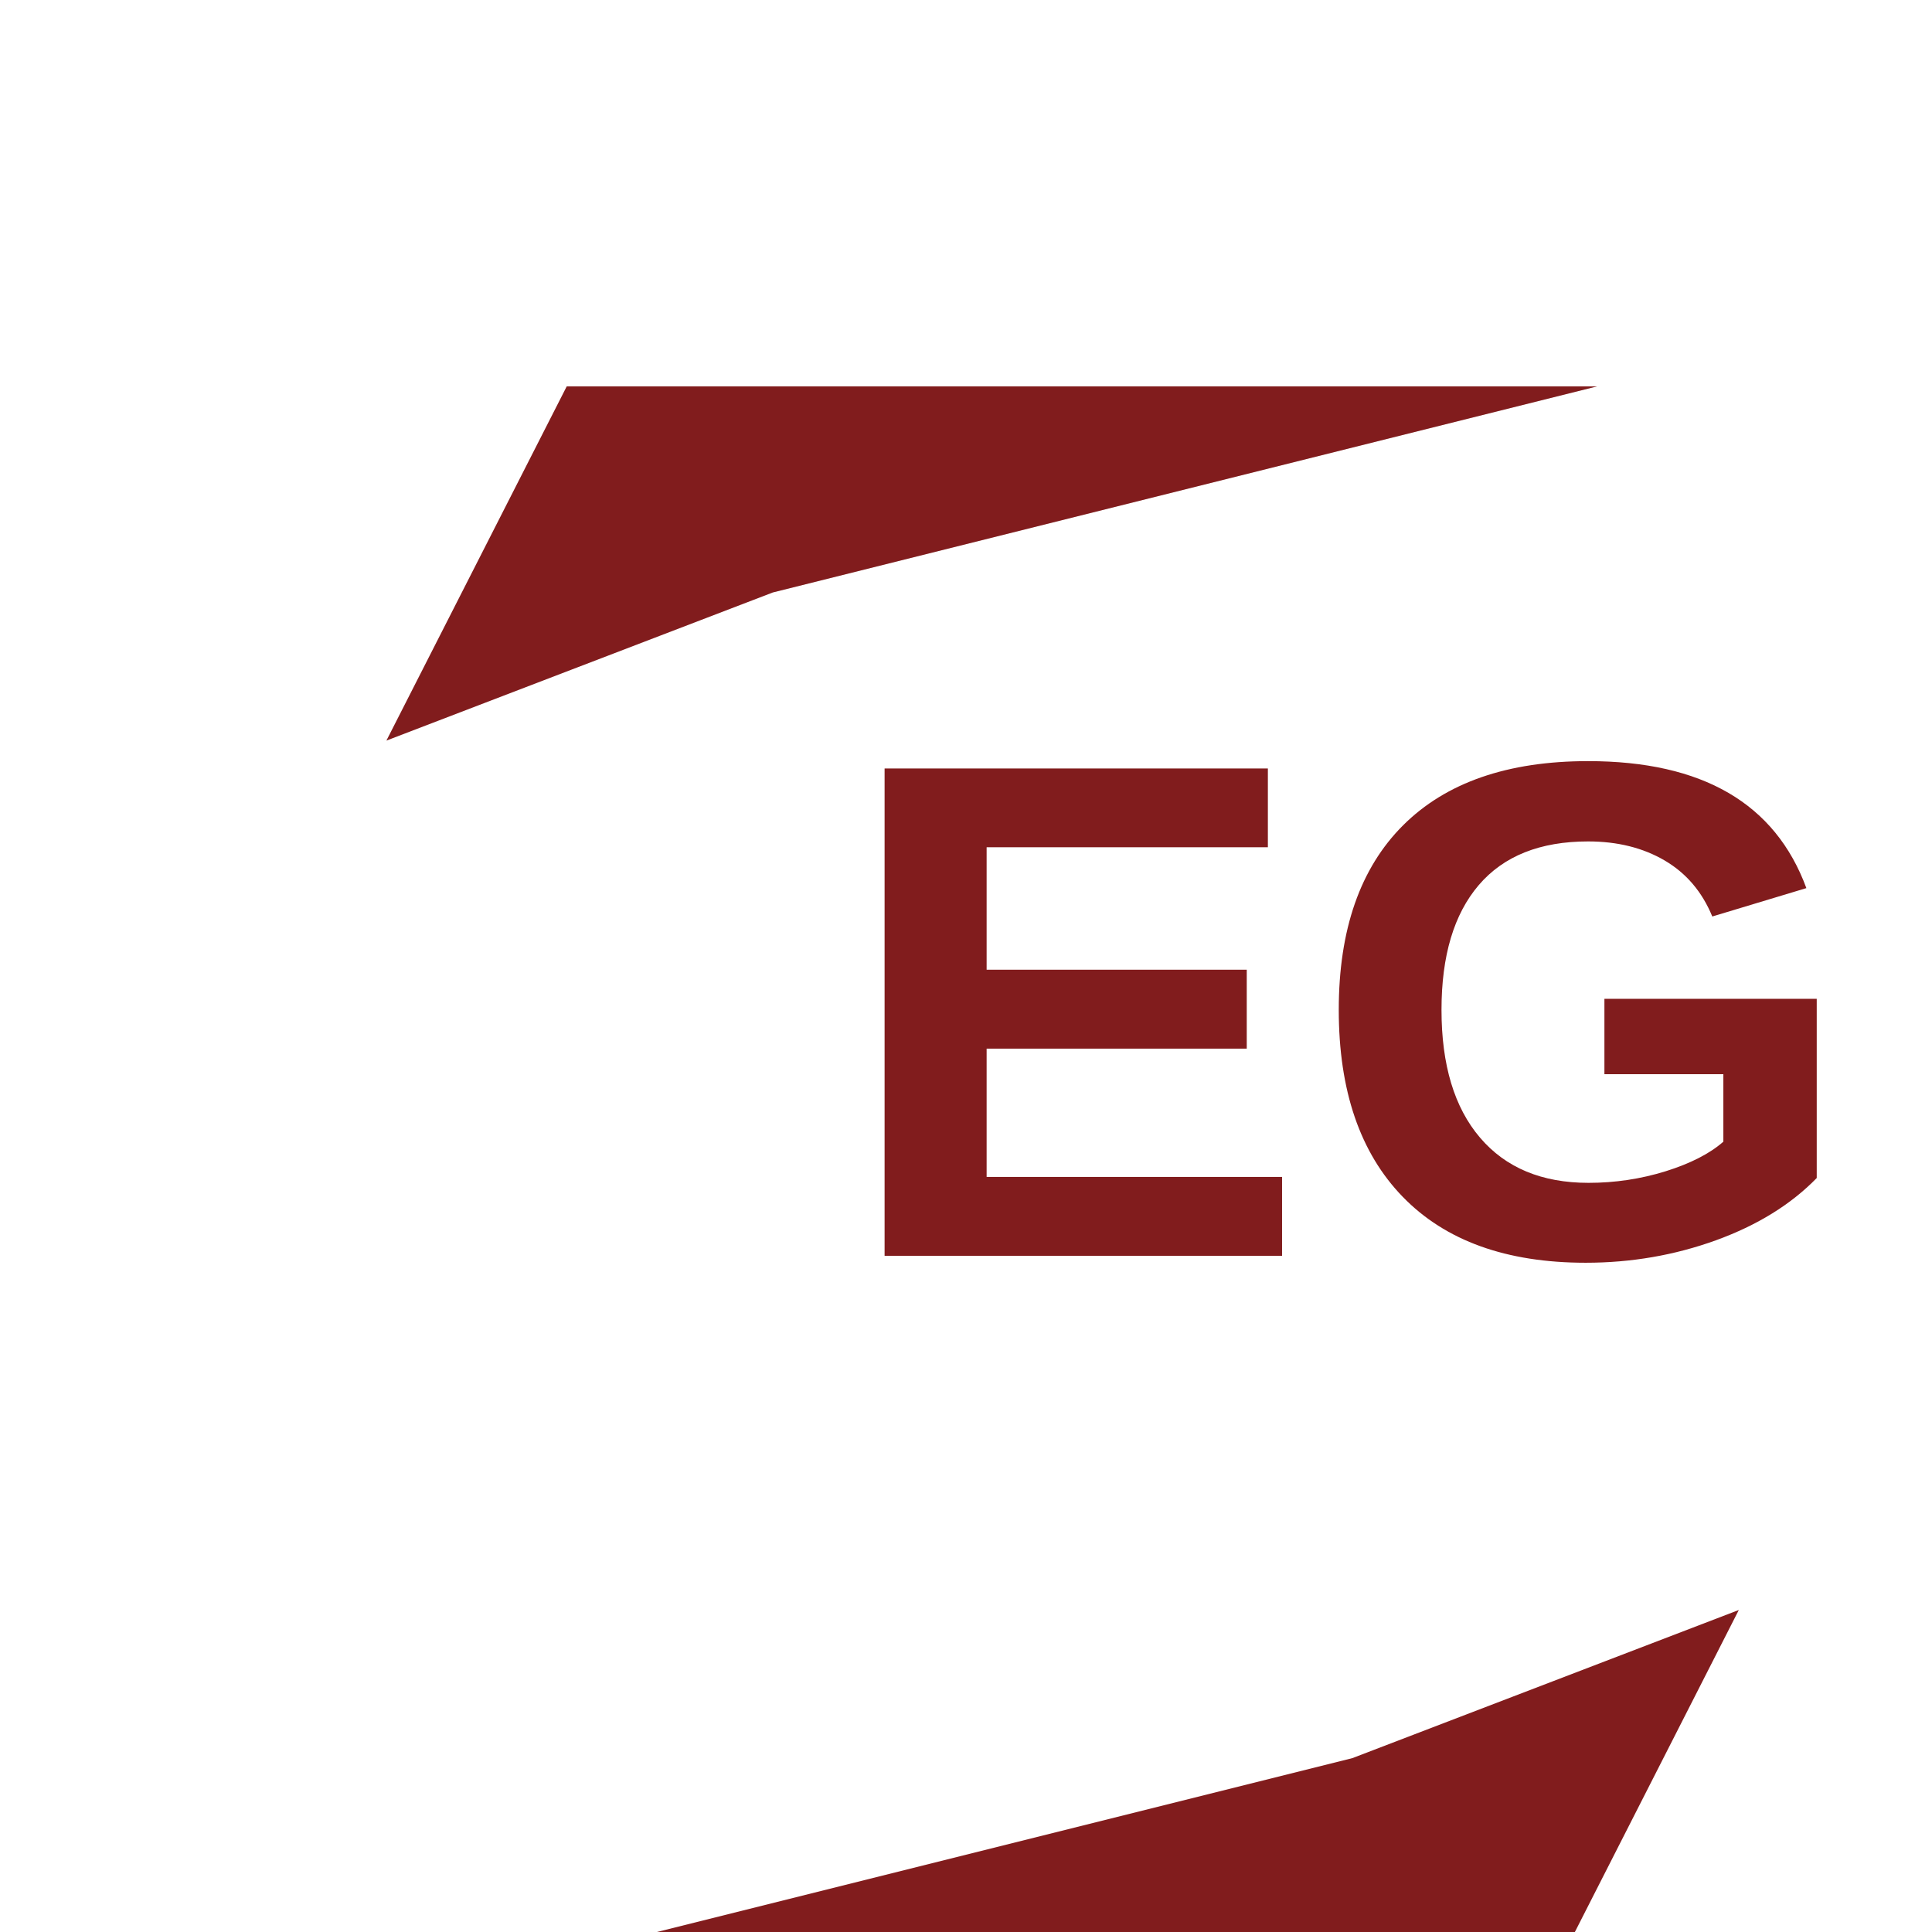
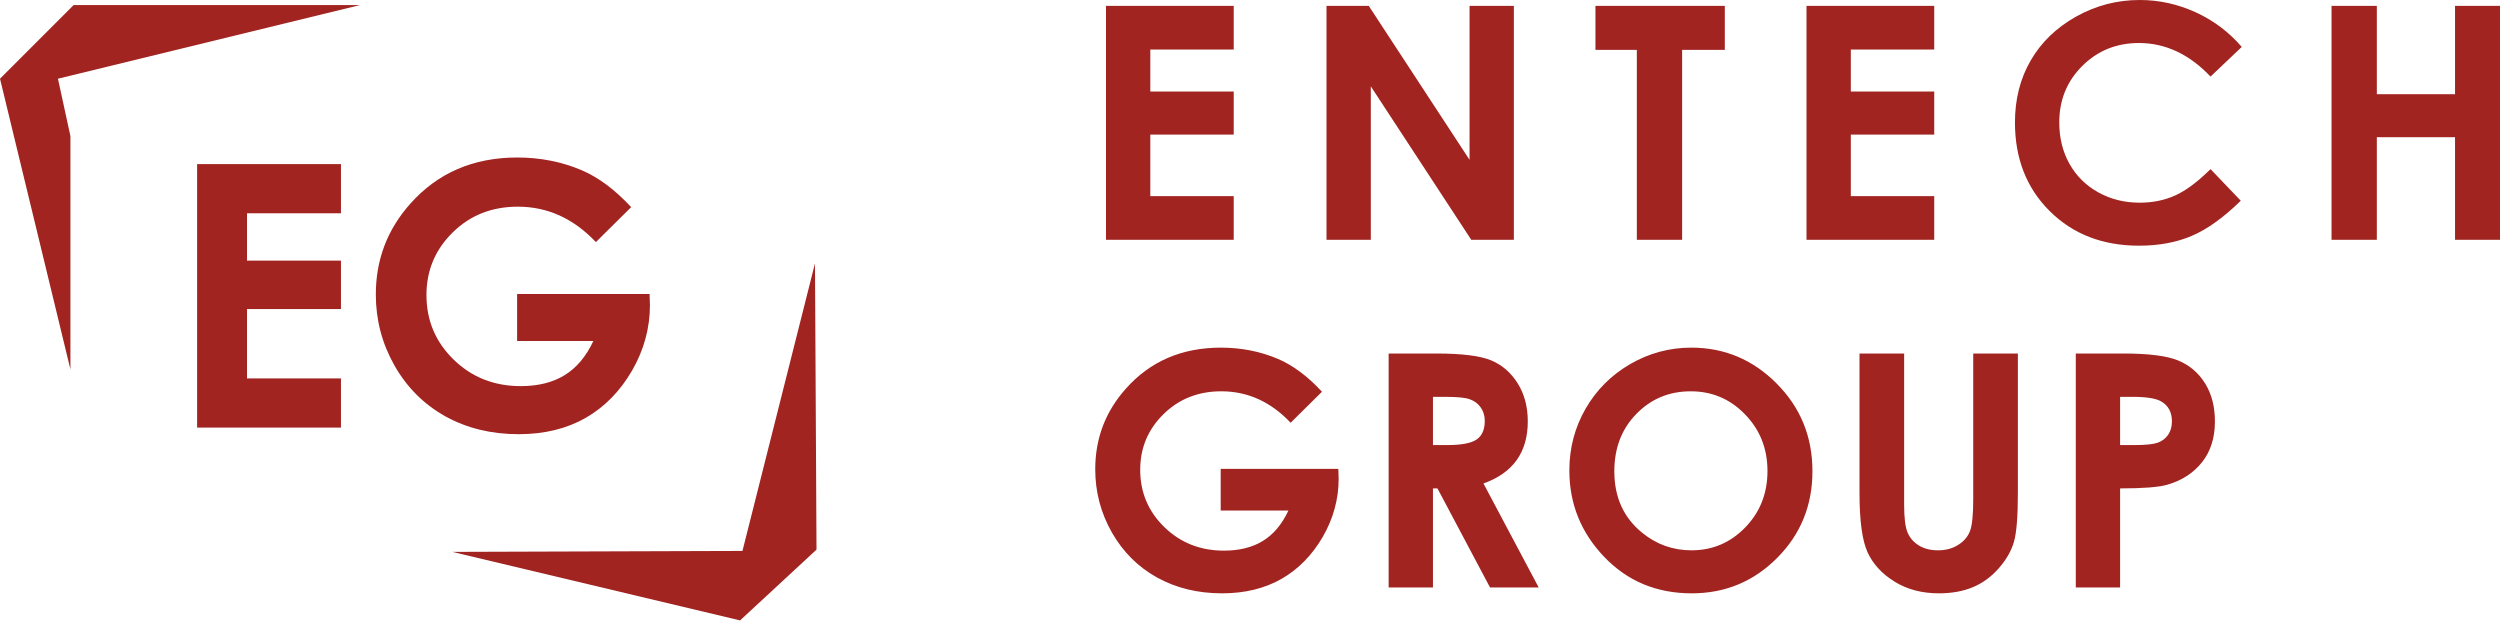
- <svg xmlns="http://www.w3.org/2000/svg" viewBox="0 0 300 300" fill="none">
+ <svg xmlns="http://www.w3.org/2000/svg" xml:space="preserve" width="618.432mm" height="153.472mm" version="1.1" style="shape-rendering:geometricPrecision; text-rendering:geometricPrecision; image-rendering:optimizeQuality; fill-rule:evenodd; clip-rule:evenodd" viewBox="0 0 22119.48 5489.24">
  <defs>
-     <style>
-       .logo-fill { fill: #811c1d; }
-     </style>
+     <style type="text/css">
+    
+     .fil0 {fill:#A12421}
+     .fil1 {fill:#A12421;fill-rule:nonzero}
+    
+   </style>
  </defs>
-   <g transform="translate(60,60)" class="logo-fill">
-     <polygon points="0,55 28,0 188,0 60,32" />
-     <polygon points="210,190 182,245 22,245 150,213" />
-     <text x="70" y="135" font-family="Montserrat, Arial, sans-serif" font-weight="700" font-size="110" fill="#811c1d">
-       EG
-     </text>
+   <g id="Слой_x0020_1">
+     <polygon class="fil0" points="623.13,3268.47 -0,696.41 651.85,44.56 3186.35,44.56 512.64,696.41 623.13,1204.63 " />
+     <polygon class="fil0" points="4001.65,4882.95 6547.96,5489.24 7224.3,4862.83 7210.89,2330.2 6569.09,4874.51 " />
+     <path class="fil1" d="M9785.56 51.89l1130.17 0 0 386.33 -738.06 0 0 371.92 738.06 0 0 380.57 -738.06 0 0 544.9 738.06 0 0 386.33 -1130.17 0 0 -2070.05zm1951 0l373.84 0 891.83 1362.26 0 -1362.26 392.1 0 0 2070.05 -376.73 0 -888.94 -1357.93 0 1357.93 -392.1 0 0 -2070.05zm2379.63 0l1144.58 0 0 389.21 -377.69 0 0 1680.84 -400.74 0 0 -1680.84 -366.15 0 0 -389.21zm1867.39 0l1130.17 0 0 386.33 -738.06 0 0 371.92 738.06 0 0 380.57 -738.06 0 0 544.9 738.06 0 0 386.33 -1130.17 0 0 -2070.05zm3850.95 363.28l-276.29 262.36c-187.88,-197.97 -398.82,-296.96 -633.8,-296.96 -197.97,0 -365.19,67.76 -500.7,202.77 -135.99,135.03 -203.74,301.28 -203.74,499.25 0,137.91 30.27,260.44 90.34,367.11 60.06,107.15 145.11,191.24 254.67,252.27 110.04,61.03 232.09,91.3 366.64,91.3 114.35,0 219.11,-21.14 313.77,-63.91 95.14,-42.77 199.41,-120.61 312.81,-233.05l267.64 279.66c-152.8,149.44 -297.44,253.23 -433.42,310.89 -135.99,58.14 -291.68,86.97 -466.1,86.97 -321.95,0 -585.75,-101.87 -790.93,-306.09 -205.18,-203.73 -307.53,-465.61 -307.53,-784.2 0,-206.62 46.61,-389.69 140.31,-550.19 93.22,-160.49 226.8,-289.26 401.22,-386.81 173.95,-97.54 361.34,-146.56 562.68,-146.56 170.58,0 334.92,36.04 493.49,108.12 158.09,72.07 294.55,174.43 408.91,307.05zm794.41 -363.28l400.74 0 0 781.32 691.94 0 0 -781.32 397.87 0 0 2070.05 -397.87 0 0 -908.17 -691.94 0 0 908.17 -400.74 0 0 -2070.05z" />
+     <path class="fil1" d="M11696.56 3466l-277.25 274.37c-175.39,-185.48 -380.09,-278.22 -613.62,-278.22 -203.26,0 -373.84,67.27 -511.26,202.3 -137.43,135.03 -206.14,298.88 -206.14,492.04 0,199.42 71.11,368.55 213.82,507.42 142.72,138.87 318.58,208.06 527.61,208.06 135.99,0 250.83,-28.83 344.05,-86 93.22,-57.18 168.66,-146.56 225.84,-268.61l-599.2 0 0 -369.03 1040.8 0 2.88 86.97c0,181.15 -47.09,352.7 -140.79,515.11 -94.18,161.94 -215.75,285.91 -364.71,371.43 -149.44,85.05 -324.83,127.82 -525.69,127.82 -214.78,0 -406.51,-46.61 -575.17,-139.83 -168.67,-93.71 -301.77,-226.33 -400.27,-398.83 -98.02,-172.98 -147.04,-358.95 -147.04,-558.84 0,-273.89 90.82,-512.22 271.97,-714.52 214.79,-241.22 494.94,-361.83 839.46,-361.83 180.19,0 348.85,33.15 505.98,99.95 132.14,56.22 261.88,153.29 388.73,290.23zm589.85 -338.28l418.53 0c228.72,0 392.09,20.19 489.16,61.03 97.54,40.85 175.38,109.08 234.49,203.74 59.11,94.65 88.9,206.62 88.9,336.35 0,135.99 -32.67,249.87 -97.54,341.17 -65.35,91.77 -163.38,160.97 -294.56,207.58l488.68 920.18 -430.54 0 -465.14 -876.45 -39.89 0 0 876.45 -392.09 0 0 -2070.05zm392.09 810.15l124.94 0c126.85,0 213.82,-16.33 261.88,-49.49 47.57,-33.16 71.6,-87.93 71.6,-164.82 0,-45.16 -12.02,-84.56 -35.56,-118.21 -23.55,-33.63 -55.26,-57.66 -95.14,-72.07 -39.4,-14.9 -112.44,-22.1 -218.64,-22.1l-109.08 0 0 426.69zm2286.54 -862.04c292.63,0 544.42,106.2 754.88,318.1 210.94,211.91 316.18,470.42 316.18,775.07 0,302.24 -103.79,557.88 -311.85,766.9 -207.58,209.02 -459.85,313.77 -756.33,313.77 -310.89,0 -568.93,-107.63 -774.11,-322.43 -205.66,-214.79 -308.49,-469.94 -308.49,-765.46 0,-197.49 48.05,-379.61 143.67,-545.86 95.63,-165.78 227.29,-297.44 394.5,-394.5 167.71,-97.07 348.37,-145.6 541.55,-145.6zm-5.77 386.33c-190.76,0 -351.25,66.79 -480.98,199.89 -130.23,133.11 -195.09,302.25 -195.09,507.91 0,228.72 81.68,409.87 245.54,542.98 127.33,104.27 272.93,156.17 437.74,156.17 185.96,0 344.53,-67.75 475.24,-202.77 131.18,-135.03 196.53,-301.28 196.53,-499.25 0,-197.01 -65.84,-363.75 -197.97,-500.21 -131.66,-136.47 -292.15,-204.7 -481,-204.7zm1493.21 -334.44l394.98 0 0 1339.19c0,115.33 10.1,197.01 30.28,244.58 20.18,48.06 53.34,86.01 99.95,114.85 46.61,28.35 102.82,42.76 168.17,42.76 69.67,0 129.26,-15.85 179.72,-48.05 50.45,-31.72 85.05,-72.08 104.27,-121.58 19.22,-49.01 28.83,-143.19 28.83,-282.06l0 -1289.7 394.99 0 0 1233.96c0,208.54 -11.53,352.7 -35.08,433.43 -23.54,80.73 -68.23,158.57 -134.54,233.52 -65.84,74.96 -142.23,130.7 -228.72,166.74 -86.01,36.05 -186.44,54.3 -300.8,54.3 -149.92,0 -280.62,-34.6 -391.62,-103.31 -111.48,-69.2 -190.77,-155.21 -238.81,-259 -47.57,-103.79 -71.6,-278.7 -71.6,-525.68l0 -1233.96zm1913.66 0l418.52 0c226.32,0 389.21,20.66 489.16,62.47 99.95,41.8 179.23,109.55 236.9,202.77 57.66,93.22 86.48,205.18 86.48,335.88 0,144.63 -37.96,264.76 -113.88,360.39 -75.44,95.62 -178.27,162.41 -308.49,199.89 -76.4,21.62 -215.27,32.2 -416.61,32.2l0 876.45 -392.09 0 0 -2070.05zm392.09 810.15l126.38 0c99.46,0 168.18,-7.21 207.1,-21.14 38.93,-14.42 69.19,-37.48 91.78,-70.16 22.1,-32.67 33.16,-72.07 33.16,-118.68 0,-80.25 -31.24,-138.87 -93.71,-175.39 -45.16,-27.38 -129.74,-41.32 -252.75,-41.32l-111.96 0 0 426.69z" />
+     <polygon class="fil1" points="1743.93,1451.98 3016.7,1451.98 3016.7,1887.05 2185.51,1887.05 2185.51,2305.9 3016.7,2305.9 3016.7,2734.49 2185.51,2734.49 2185.51,3348.14 3016.7,3348.14 3016.7,3783.22 1743.93,3783.22 " />
+     <path class="fil1" d="M5584.42 1832.94l-312.24 308.99c-197.51,-208.88 -428.04,-313.32 -691.04,-313.32 -228.91,0 -421.01,75.77 -575.77,227.82 -154.76,152.06 -232.15,336.6 -232.15,554.13 0,224.58 80.08,415.06 240.81,571.45 160.72,156.39 358.77,234.31 594.18,234.31 153.14,0 282.47,-32.46 387.45,-96.86 104.99,-64.4 189.94,-165.05 254.34,-302.5l-674.81 0 0 -415.6 1172.12 0 3.25 97.94c0,204.01 -53.03,397.2 -158.55,580.1 -106.07,182.37 -242.98,321.99 -410.74,418.3 -168.29,95.78 -365.81,143.95 -592,143.95 -241.89,0 -457.8,-52.49 -647.75,-157.48 -189.94,-105.52 -339.84,-254.87 -450.77,-449.14 -110.39,-194.82 -165.58,-404.24 -165.58,-629.35 0,-308.44 102.27,-576.85 306.28,-804.67 241.89,-271.66 557.38,-407.48 945.38,-407.48 202.92,0 392.86,37.34 569.82,112.56 148.81,63.31 294.91,172.62 437.77,326.85z" />
  </g>
</svg>
